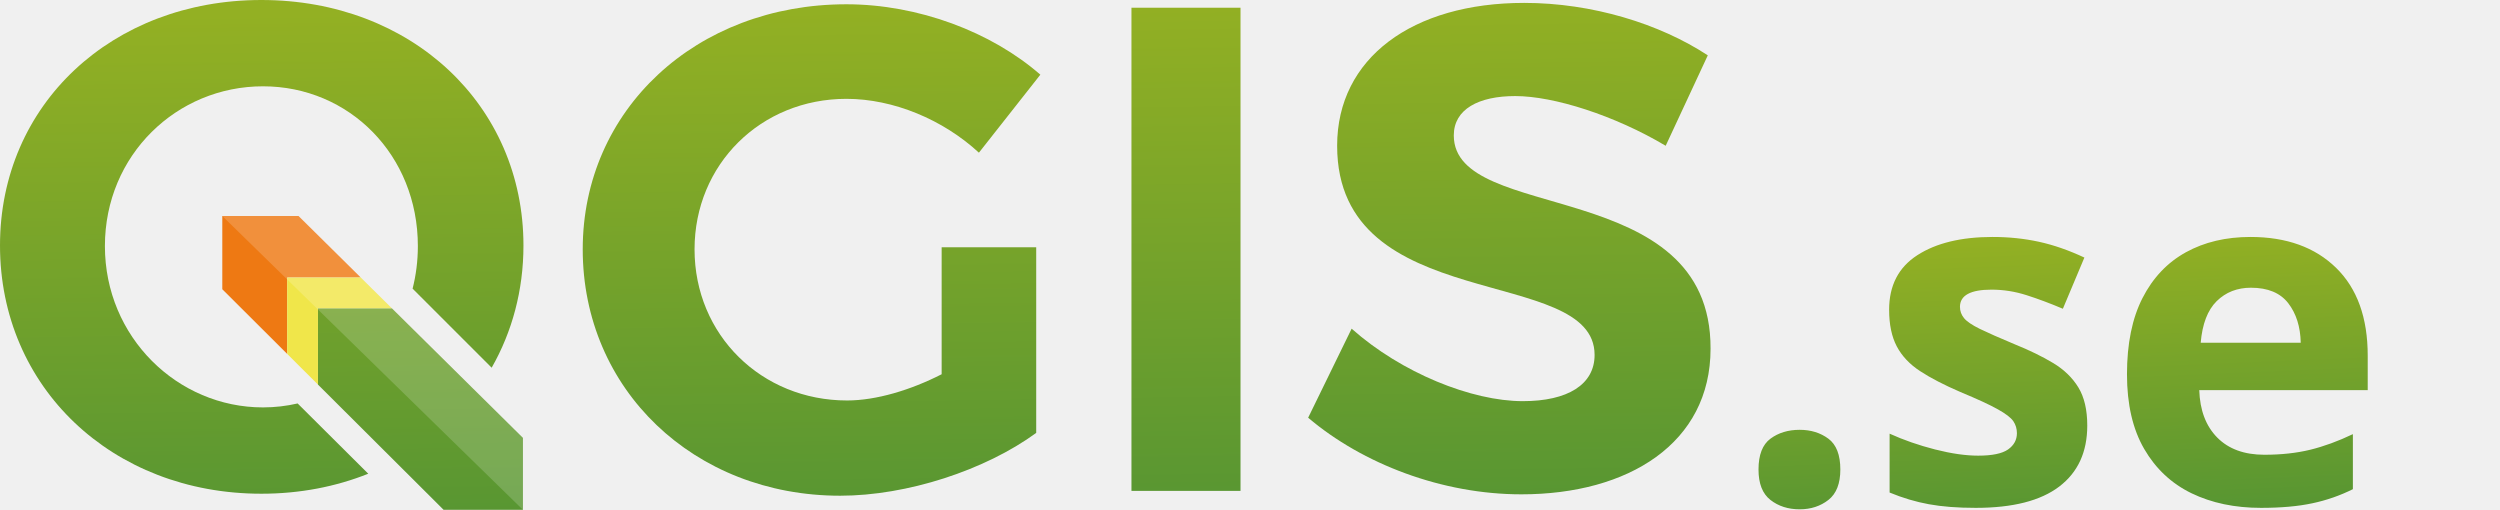
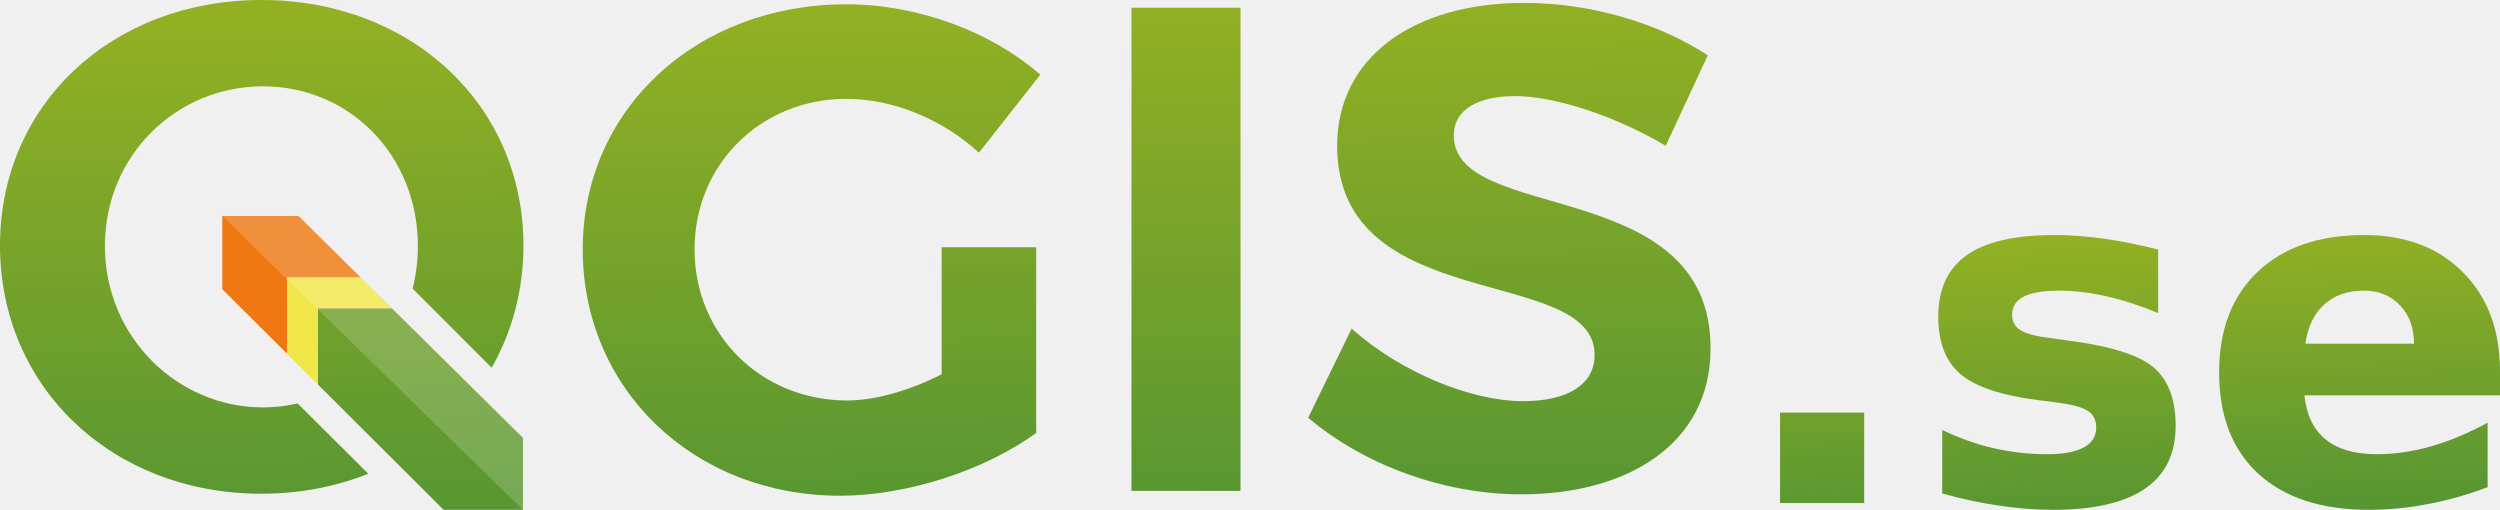
<svg xmlns="http://www.w3.org/2000/svg" xmlns:xlink="http://www.w3.org/1999/xlink" version="1.1" id="Layer_1" x="0px" y="0px" width="731.799" height="149.235" viewBox="0 0 731.799 149.235" enable-background="new 0 0 722.569 346.291" xml:space="preserve">
  <defs id="defs44">
    <linearGradient xlink:href="#SVGID_5_" id="linearGradient4329" x1="721.101" y1="248.369" x2="717.758" y2="167.989" gradientUnits="userSpaceOnUse" gradientTransform="translate(-100.2559,2.387539)" />
    <linearGradient xlink:href="#SVGID_5_" id="linearGradient4331" gradientUnits="userSpaceOnUse" x1="188.753" y1="250.235" x2="186.512" y2="102.936" />
    <linearGradient xlink:href="#SVGID_5_" id="linearGradient4365" gradientUnits="userSpaceOnUse" gradientTransform="translate(-100.2559,2.387539)" x1="721.101" y1="248.369" x2="717.758" y2="167.989" />
  </defs>
  <linearGradient id="SVGID_1_" gradientUnits="userSpaceOnUse" x1="350.022" y1="247.783" x2="347.782" y2="100.484">
    <stop offset="0" style="stop-color:#589632" id="stop6" />
    <stop offset="1" style="stop-color:#93B023" id="stop8" />
  </linearGradient>
  <linearGradient id="SVGID_2_" gradientUnits="userSpaceOnUse" x1="459.222" y1="246.123" x2="456.981" y2="98.822">
    <stop offset="0" style="stop-color:#589632" id="stop13" />
    <stop offset="1" style="stop-color:#93B023" id="stop15" />
  </linearGradient>
  <linearGradient id="SVGID_3_" gradientUnits="userSpaceOnUse" x1="553.507" y1="244.688" x2="551.266" y2="97.388">
    <stop offset="0" style="stop-color:#589632" id="stop20" />
    <stop offset="1" style="stop-color:#93B023" id="stop22" />
  </linearGradient>
  <linearGradient id="SVGID_4_" gradientUnits="userSpaceOnUse" x1="234.47" y1="250.034" x2="232.211" y2="101.498">
    <stop offset="0" style="stop-color:#589632" id="stop27" />
    <stop offset="1" style="stop-color:#93B023" id="stop29" />
  </linearGradient>
  <linearGradient id="SVGID_5_" gradientUnits="userSpaceOnUse" x1="188.753" y1="250.235" x2="186.512" y2="102.936">
    <stop offset="0" style="stop-color:#589632" id="stop36" />
    <stop offset="1" style="stop-color:#93B023" id="stop38" />
  </linearGradient>
  <g id="g4333" transform="translate(-6.67212,-101.1525)">
    <g transform="translate(-104.2559,2.387539)" id="g3513">
      <polygon style="fill:#ee7913" points="176,183.433 195,202.37 195,180 216.513,180 198.306,162 176,162 " id="polygon3" />
      <path style="fill:url(#SVGID_1_)" d="m 414.246,171.135 0,54.35 c -14.951,10.911 -37.782,18.386 -57.38,18.386 -42.833,0 -75.362,-31.113 -75.362,-72.129 0,-40.813 33.135,-71.725 77.182,-71.725 21.013,0 42.427,8.082 56.773,20.608 l -17.982,22.832 c -10.507,-9.698 -25.052,-15.76 -38.791,-15.76 -25.055,0 -44.451,19.194 -44.451,44.045 0,25.053 19.599,44.249 44.651,44.249 8.486,0 18.589,-3.031 27.681,-7.678 l 0,-37.177 27.679,0 z" id="path10" />
      <path style="fill:url(#SVGID_2_)" d="m 442.129,242.456 0,-141.43 31.922,0 0,141.43 -31.922,0 z" id="path17" />
      <path style="fill:url(#SVGID_3_)" d="m 610.831,114.967 -12.324,26.467 c -14.951,-8.89 -32.731,-14.547 -44.045,-14.547 -10.708,0 -17.981,3.839 -17.981,11.517 0,26.064 75.362,11.517 75.16,62.431 0,27.68 -24.045,42.631 -55.36,42.631 -23.236,0 -46.471,-8.89 -62.431,-22.427 l 12.728,-26.063 c 14.548,12.932 35.155,21.215 50.106,21.215 13.134,0 21.013,-4.849 21.013,-13.537 0,-26.669 -75.362,-11.112 -75.362,-61.219 0,-25.659 22.023,-41.823 54.755,-41.823 19.8,-10e-4 39.599,6.061 53.741,15.355 z" id="path24" />
      <polygon style="fill:url(#SVGID_4_)" points="240.782,248 264,248 264,226.946 225.617,189 204,189 204,211.34 " id="polygon31" />
      <polygon style="fill:#f0e64a" points="195,202.37 204,211.34 204,189 225.617,189 216.513,180 195,180 " id="polygon33" />
      <path style="fill:url(#linearGradient4331)" d="m 198.052,216.864 c -3.259,0.75 -6.648,1.157 -10.144,1.157 -25.005,0 -46.271,-20.562 -46.271,-47.222 0,-26.66 21.032,-46.769 46.271,-46.769 25.239,0 45.336,20.108 45.336,46.769 0,4.336 -0.54,8.508 -1.539,12.46 l 23.144,23.14 c 5.967,-10.455 9.305,-22.611 9.305,-35.778 0,-41.09 -32.791,-71.856 -76.714,-71.856 -43.722,0 -76.512,30.564 -76.512,71.856 0,41.494 32.791,72.666 76.512,72.666 11.287,0 21.835,-2.076 31.284,-5.854 l -20.672,-20.569 z" id="path40" />
      <path d="m 176,162 88,86 0,-21.055 L 225.617,189 l -9.104,-9 -18.207,-18 z" id="polygon4174" style="fill:#ffffff;fill-opacity:0.173" />
    </g>
-     <text id="text3509" y="248.404" x="513.436" style="font-style:normal;font-weight:normal;font-size:31.129px;line-height:125%;font-family:sans-serif;letter-spacing:0px;word-spacing:0px;fill:url(#linearGradient4365);fill-opacity:1;stroke:none;stroke-width:1px;stroke-linecap:butt;stroke-linejoin:miter;stroke-opacity:1" xml:space="preserve">
-       <tspan style="font-style:normal;font-variant:normal;font-weight:bold;font-stretch:normal;font-size:140.082px;font-family:sans-serif;-inkscape-font-specification:'sans-serif Bold';fill:url(#linearGradient4365);fill-opacity:1" y="248.404" x="513.436" id="tspan3511">.se</tspan>
-     </text>
+     <g style="font-style:normal;font-weight:normal;font-size:31.129px;line-height:125%;font-family:sans-serif;letter-spacing:0px;word-spacing:0px;fill:url(#linearGradient4365);fill-opacity:1;stroke:none;stroke-width:1px;stroke-linecap:butt;stroke-linejoin:miter;stroke-opacity:1" id="text3509">
+       <path d="m 527.732,221.933 24.624,0 0,26.471 -24.624,0 0,-26.471 z" style="font-style:normal;font-variant:normal;font-weight:bold;font-stretch:normal;font-size:140.082px;font-family:sans-serif;-inkscape-font-specification:'sans-serif Bold';fill:url(#linearGradient4365);fill-opacity:1" id="path3363" />
+       <path d="m 638.402,174.19 0,18.605 q -7.866,-3.283 -15.185,-4.925 -7.319,-1.642 -13.817,-1.642 -6.977,0 -10.397,1.778 -3.352,1.71 -3.352,5.335 0,2.941 2.531,4.514 2.599,1.573 9.234,2.326 l 4.309,0.616 q 18.81,2.394 25.308,7.866 6.498,5.472 6.498,17.168 0,12.244 -9.029,18.399 -9.029,6.156 -26.949,6.156 -7.592,0 -15.732,-1.231 -8.071,-1.163 -16.621,-3.557 l 0,-18.605 q 7.319,3.557 14.98,5.335 7.729,1.778 15.664,1.778 7.182,0 10.807,-1.984 3.625,-1.984 3.625,-5.882 0,-3.283 -2.531,-4.856 -2.462,-1.642 -9.918,-2.531 l -4.309,-0.547 q -16.348,-2.052 -22.914,-7.592 -6.566,-5.54 -6.566,-16.826 0,-12.175 8.345,-18.057 8.345,-5.882 25.581,-5.882 6.772,0 14.227,1.026 7.456,1.026 16.211,3.215 z" style="font-style:normal;font-variant:normal;font-weight:bold;font-stretch:normal;font-size:140.082px;font-family:sans-serif;-inkscape-font-specification:'sans-serif Bold';fill:url(#linearGradient4365);fill-opacity:1" id="path3365" />
+       <path d="m 738.471,209.895 0,6.977 -57.25,0 q 0.889,8.618 6.224,12.928 5.335,4.309 14.911,4.309 7.729,0 15.8,-2.257 8.14,-2.326 16.689,-6.977 l 0,18.878 q -8.687,3.283 -17.373,4.925 -8.687,1.71 -17.373,1.71 -20.793,0 -32.353,-10.534 -11.491,-10.602 -11.491,-29.685 0,-18.741 11.286,-29.48 11.354,-10.739 31.19,-10.739 18.057,0 28.865,10.876 10.876,10.876 10.876,29.07 z m -25.171,-8.14 q 0,-6.977 -4.104,-11.218 -4.036,-4.309 -10.602,-4.309 -7.114,0 -11.56,4.036 -4.446,3.967 -5.54,11.491 l 31.806,0 z" style="font-style:normal;font-variant:normal;font-weight:bold;font-stretch:normal;font-size:140.082px;font-family:sans-serif;-inkscape-font-specification:'sans-serif Bold';fill:url(#linearGradient4365);fill-opacity:1" id="path3367" />
+     </g>
  </g>
</svg>
